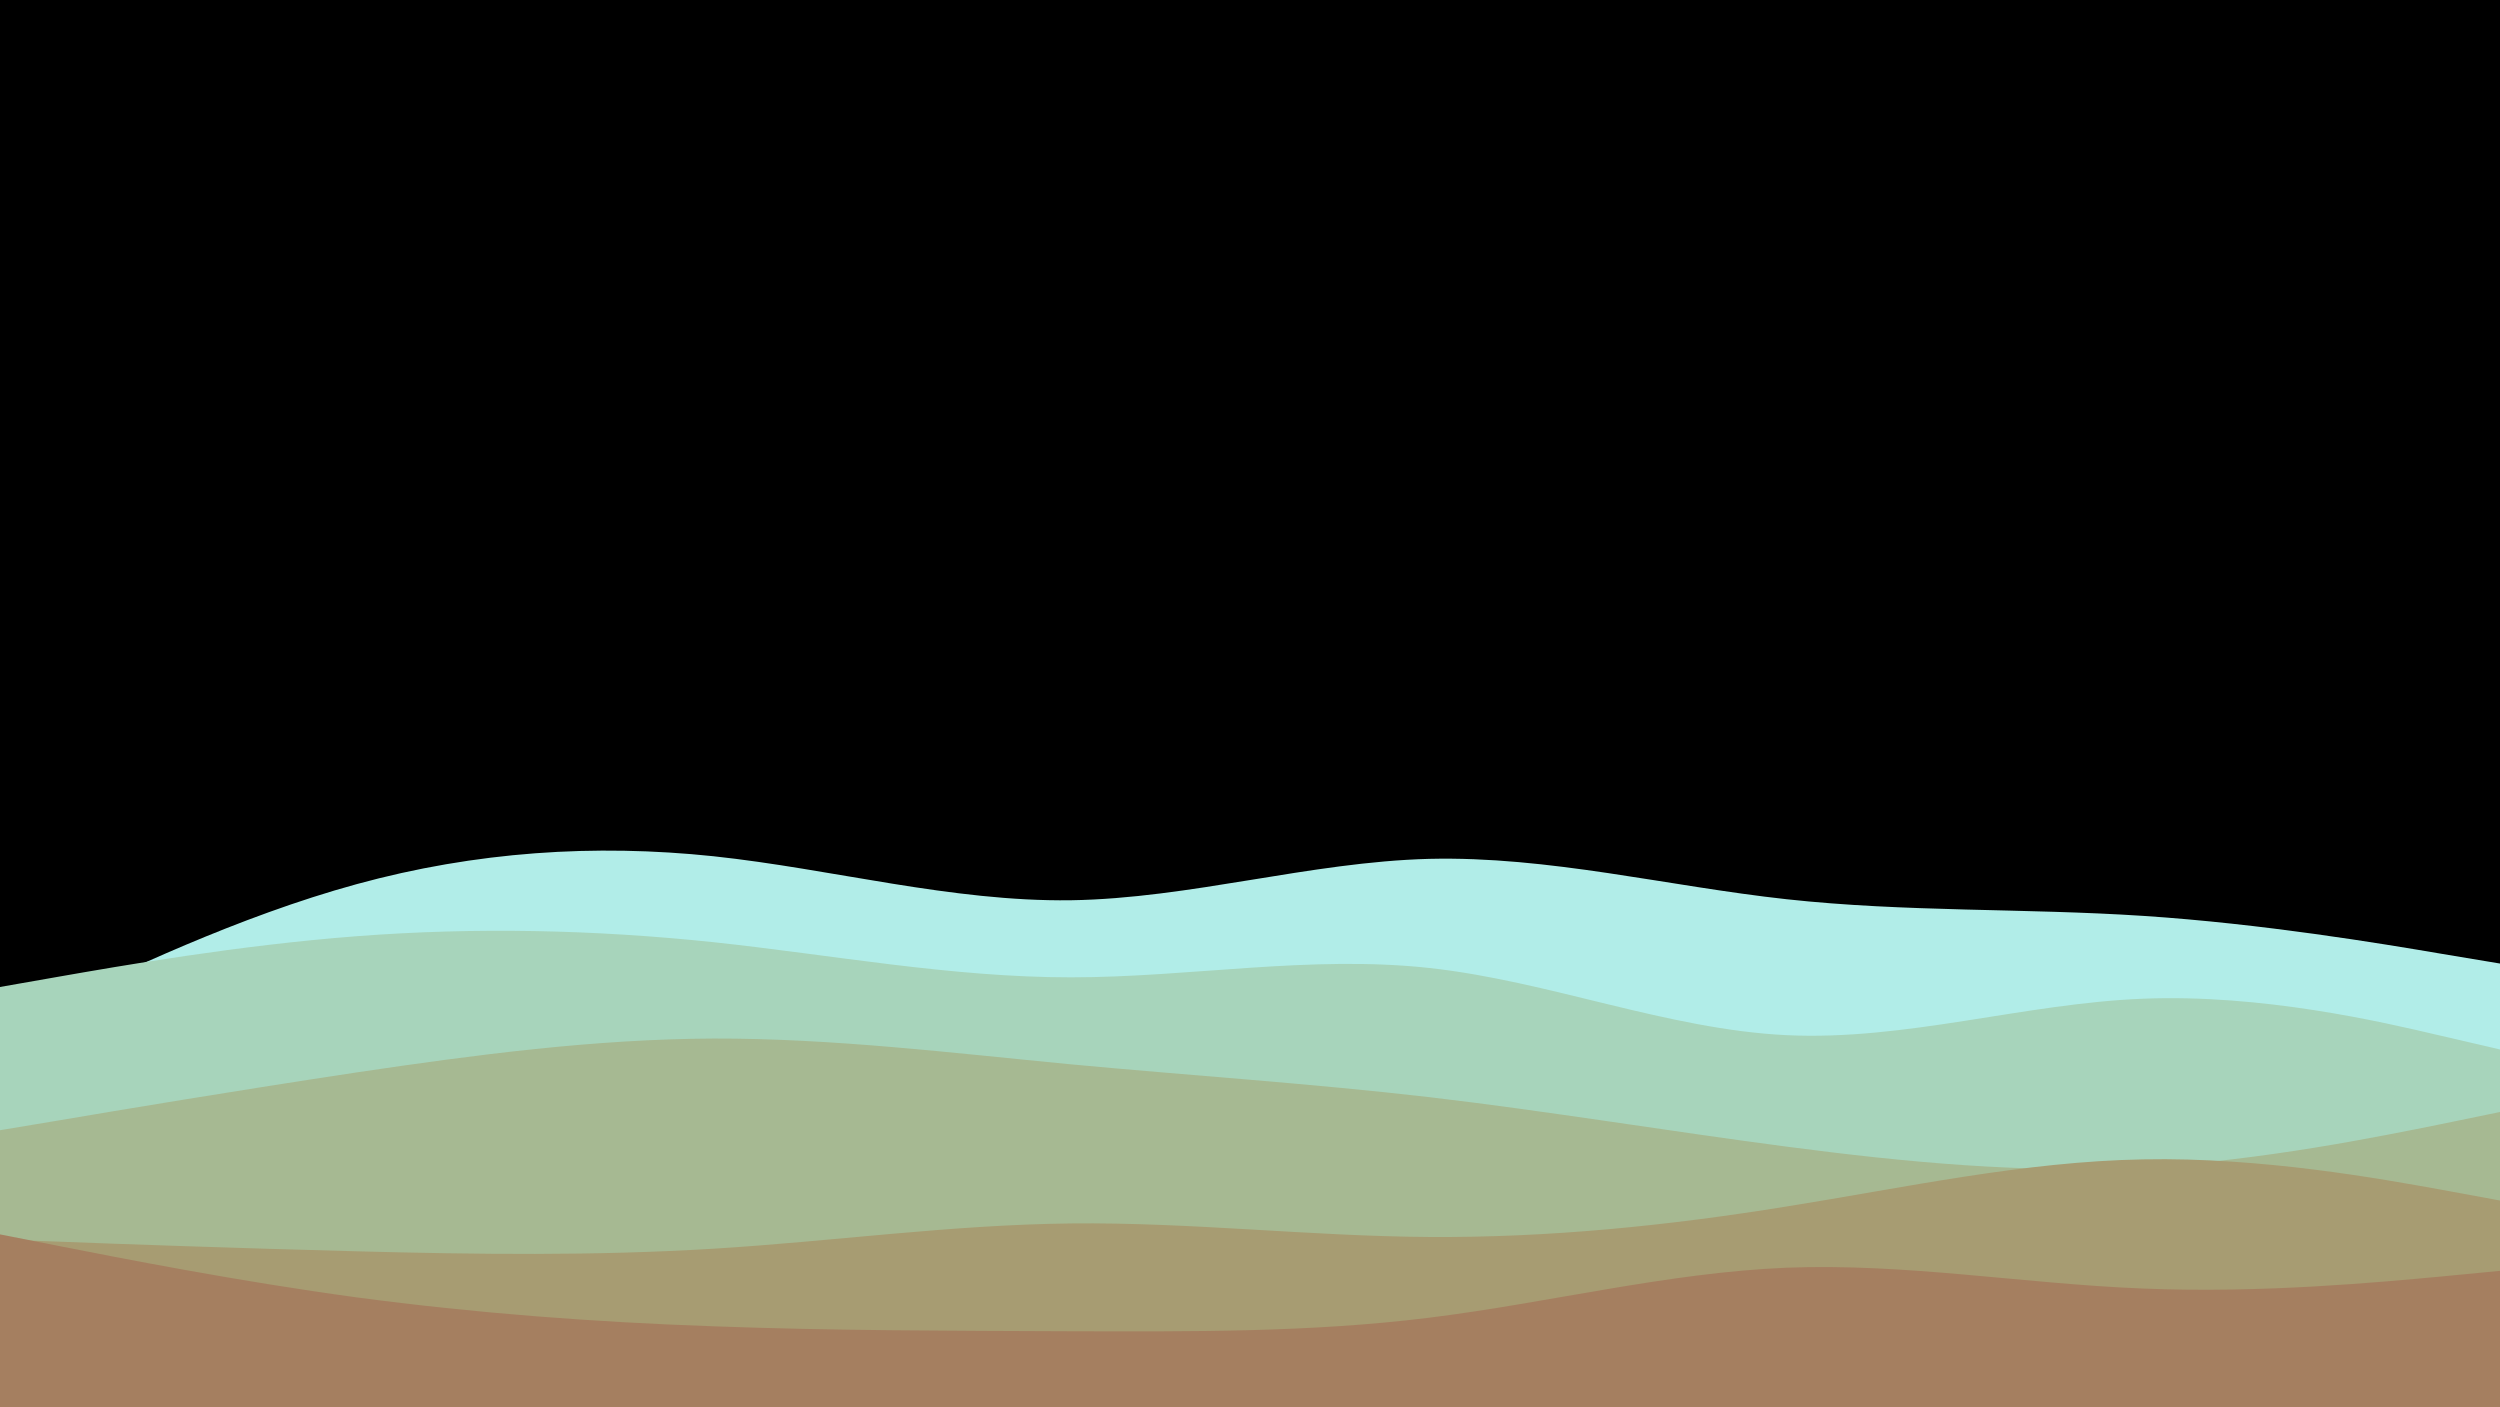
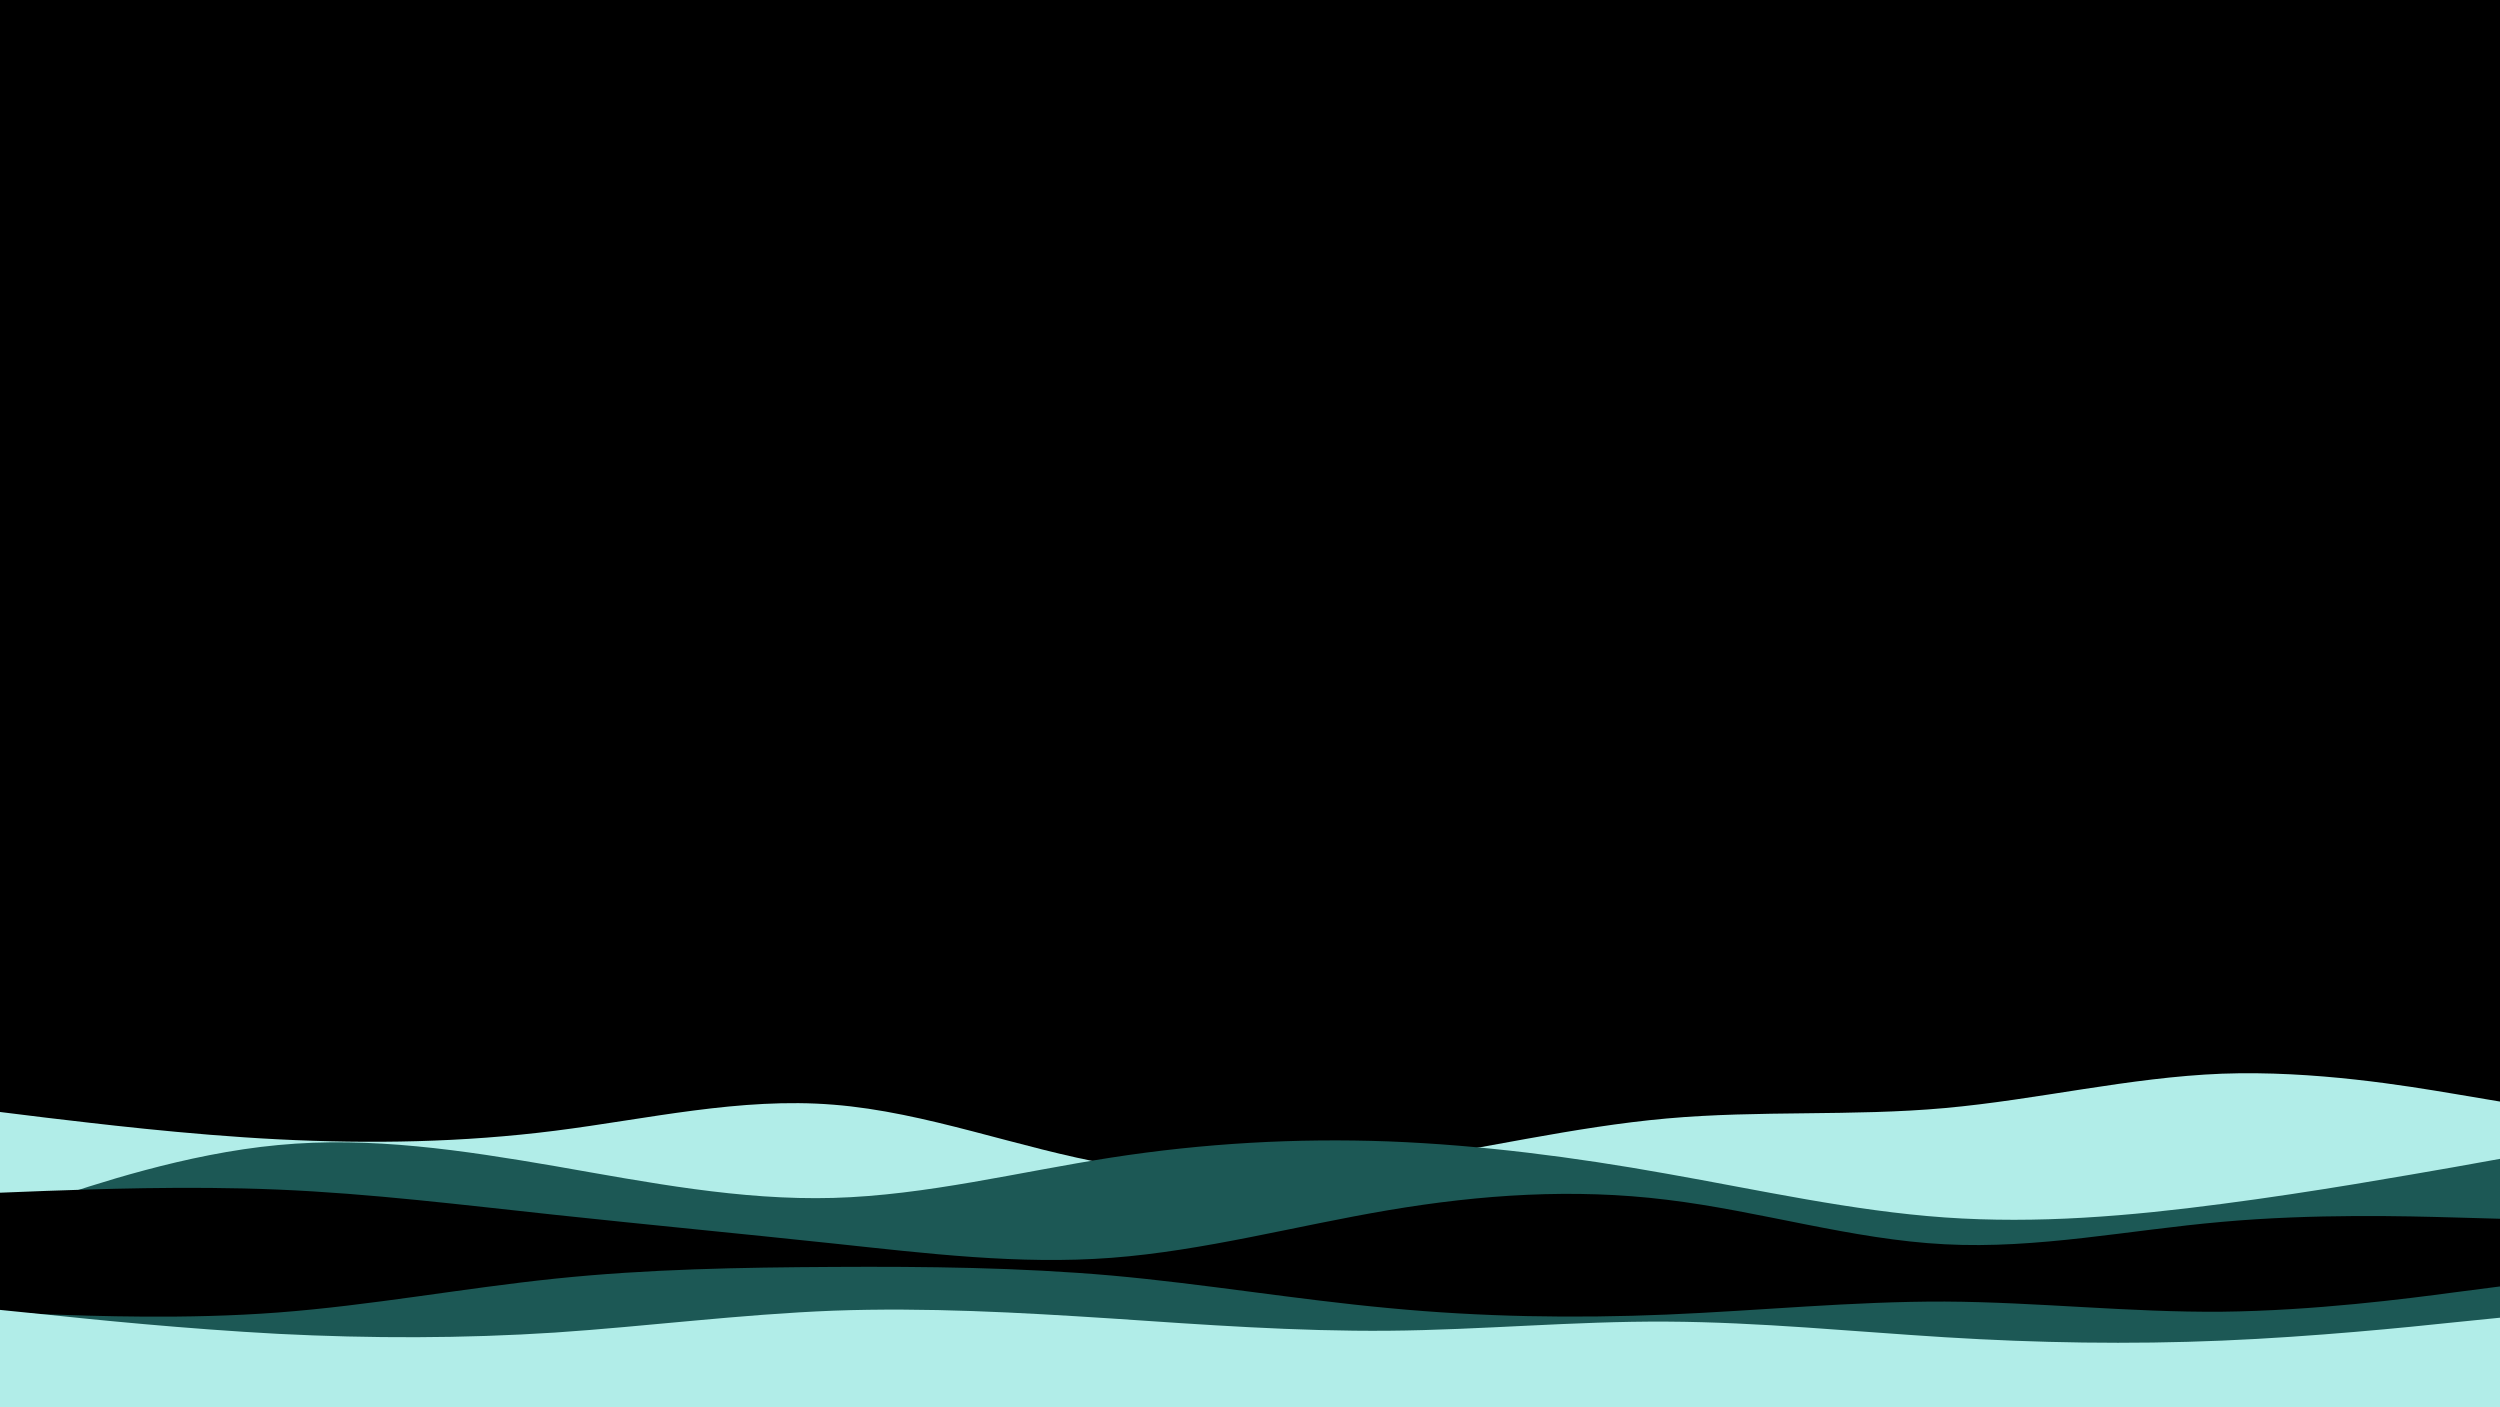
<svg xmlns="http://www.w3.org/2000/svg" id="visual" viewBox="0 0 960 540" width="960" height="540" version="1.1">
  <rect x="0" y="0" width="960" height="540" fill="#000000" />
-   <path d="M0 396L22.8 385C45.7 374 91.3 352 137 339.5C182.7 327 228.3 324 274 328.8C319.7 333.7 365.3 346.3 411.2 345.7C457 345 503 331 548.8 329.8C594.7 328.7 640.3 340.3 686 345.3C731.7 350.3 777.3 348.7 823 351.7C868.7 354.7 914.3 362.3 937.2 366.2L960 370L960 541L937.2 541C914.3 541 868.7 541 823 541C777.3 541 731.7 541 686 541C640.3 541 594.7 541 548.8 541C503 541 457 541 411.2 541C365.3 541 319.7 541 274 541C228.3 541 182.7 541 137 541C91.3 541 45.7 541 22.8 541L0 541Z" fill="#b1ede8" />
-   <path d="M0 379L22.8 375C45.7 371 91.3 363 137 359.5C182.7 356 228.3 357 274 361.8C319.7 366.7 365.3 375.3 411.2 375.3C457 375.3 503 366.7 548.8 371.7C594.7 376.7 640.3 395.3 686 397.5C731.7 399.7 777.3 385.3 823 383.5C868.7 381.7 914.3 392.3 937.2 397.7L960 403L960 541L937.2 541C914.3 541 868.7 541 823 541C777.3 541 731.7 541 686 541C640.3 541 594.7 541 548.8 541C503 541 457 541 411.2 541C365.3 541 319.7 541 274 541C228.3 541 182.7 541 137 541C91.3 541 45.7 541 22.8 541L0 541Z" fill="#a7d4bb" />
-   <path d="M0 434L22.8 430.2C45.7 426.3 91.3 418.7 137 411.8C182.7 405 228.3 399 274 398.8C319.7 398.7 365.3 404.3 411.2 408.7C457 413 503 416 548.8 421.3C594.7 426.7 640.3 434.3 686 440.3C731.7 446.3 777.3 450.7 823 448.2C868.7 445.7 914.3 436.3 937.2 431.7L960 427L960 541L937.2 541C914.3 541 868.7 541 823 541C777.3 541 731.7 541 686 541C640.3 541 594.7 541 548.8 541C503 541 457 541 411.2 541C365.3 541 319.7 541 274 541C228.3 541 182.7 541 137 541C91.3 541 45.7 541 22.8 541L0 541Z" fill="#a6b992" />
-   <path d="M0 476L22.8 476.8C45.7 477.7 91.3 479.3 137 480.5C182.7 481.7 228.3 482.3 274 479.5C319.7 476.7 365.3 470.3 411.2 469.8C457 469.3 503 474.7 548.8 475C594.7 475.3 640.3 470.7 686 463.3C731.7 456 777.3 446 823 445.2C868.7 444.3 914.3 452.7 937.2 456.8L960 461L960 541L937.2 541C914.3 541 868.7 541 823 541C777.3 541 731.7 541 686 541C640.3 541 594.7 541 548.8 541C503 541 457 541 411.2 541C365.3 541 319.7 541 274 541C228.3 541 182.7 541 137 541C91.3 541 45.7 541 22.8 541L0 541Z" fill="#a79c72" />
-   <path d="M0 474L22.8 478.5C45.7 483 91.3 492 137 498.2C182.7 504.3 228.3 507.7 274 509.3C319.7 511 365.3 511 411.2 511.2C457 511.3 503 511.7 548.8 506C594.7 500.3 640.3 488.7 686 486.8C731.7 485 777.3 493 823 494.8C868.7 496.7 914.3 492.3 937.2 490.2L960 488L960 541L937.2 541C914.3 541 868.7 541 823 541C777.3 541 731.7 541 686 541C640.3 541 594.7 541 548.8 541C503 541 457 541 411.2 541C365.3 541 319.7 541 274 541C228.3 541 182.7 541 137 541C91.3 541 45.7 541 22.8 541L0 541Z" fill="#a57f60" />
+   <path d="M0 427L17.8 429.2C35.7 431.3 71.3 435.7 106.8 437.5C142.3 439.3 177.7 438.7 213.2 434.2C248.7 429.7 284.3 421.3 320 424.2C355.7 427 391.3 441 426.8 447.2C462.3 453.3 497.7 451.7 533.2 446.5C568.7 441.3 604.3 432.7 640 429.5C675.7 426.3 711.3 428.7 746.8 425.5C782.3 422.3 817.7 413.7 853.2 412.3C888.7 411 924.3 417 942.2 420L960 423L960 541L942.2 541C924.3 541 888.7 541 853.2 541C817.7 541 782.3 541 746.8 541C711.3 541 675.7 541 640 541C604.3 541 568.7 541 533.2 541C497.7 541 462.3 541 426.8 541C391.3 541 355.7 541 320 541C284.3 541 248.7 541 213.2 541C177.7 541 142.3 541 106.8 541C71.3 541 35.7 541 17.8 541L0 541Z" fill="#b1ede8" />
+   <path d="M0 467L17.8 461C35.7 455 71.3 443 106.8 439.7C142.3 436.3 177.7 441.7 213.2 447.8C248.7 454 284.3 461 320 460C355.7 459 391.3 450 426.8 444.5C462.3 439 497.7 437 533.2 438.3C568.7 439.7 604.3 444.3 640 450.7C675.7 457 711.3 465 746.8 467.5C782.3 470 817.7 467 853.2 462.3C888.7 457.7 924.3 451.3 942.2 448.2L960 445L960 541L942.2 541C924.3 541 888.7 541 853.2 541C817.7 541 782.3 541 746.8 541C711.3 541 675.7 541 640 541C604.3 541 568.7 541 533.2 541C497.7 541 462.3 541 426.8 541C391.3 541 355.7 541 320 541C284.3 541 248.7 541 213.2 541C177.7 541 142.3 541 106.8 541C71.3 541 35.7 541 17.8 541L0 541Z" fill="#1c5855" />
+   <path d="M0 458L17.8 457.3C35.7 456.7 71.3 455.3 106.8 456.8C142.3 458.3 177.7 462.7 213.2 466.5C248.7 470.3 284.3 473.7 320 477.5C355.7 481.3 391.3 485.7 426.8 483C462.3 480.3 497.7 470.7 533.2 464.7C568.7 458.7 604.3 456.3 640 460.7C675.7 465 711.3 476 746.8 477.8C782.3 479.7 817.7 472.3 853.2 469.2C888.7 466 924.3 467 942.2 467.5L960 468L960 541L942.2 541C924.3 541 888.7 541 853.2 541C817.7 541 782.3 541 746.8 541C711.3 541 675.7 541 640 541C604.3 541 568.7 541 533.2 541C497.7 541 462.3 541 426.8 541C391.3 541 355.7 541 320 541C284.3 541 248.7 541 213.2 541C177.7 541 142.3 541 106.8 541C71.3 541 35.7 541 17.8 541L0 541Z" fill="#000000" />
+   <path d="M0 504L17.8 504.7C35.7 505.3 71.3 506.7 106.8 504C142.3 501.3 177.7 494.7 213.2 491C248.7 487.3 284.3 486.7 320 486.5C355.7 486.3 391.3 486.7 426.8 489.8C462.3 493 497.7 499 533.2 502.3C568.7 505.7 604.3 506.3 640 504.8C675.7 503.3 711.3 499.7 746.8 499.8C782.3 500 817.7 504 853.2 503.7C888.7 503.3 924.3 498.7 942.2 496.3L960 494L960 541L942.2 541C924.3 541 888.7 541 853.2 541C817.7 541 782.3 541 746.8 541C711.3 541 675.7 541 640 541C604.3 541 568.7 541 533.2 541C497.7 541 462.3 541 426.8 541C391.3 541 355.7 541 320 541C284.3 541 248.7 541 213.2 541C177.7 541 142.3 541 106.8 541C71.3 541 35.7 541 17.8 541L0 541Z" fill="#1c5855" />
+   <path d="M0 503L17.8 504.8C35.7 506.7 71.3 510.3 106.8 512.2C142.3 514 177.7 514 213.2 511.7C248.7 509.3 284.3 504.7 320 503.3C355.7 502 391.3 504 426.8 506.3C462.3 508.7 497.7 511.3 533.2 511C568.7 510.7 604.3 507.3 640 507.5C675.7 507.7 711.3 511.3 746.8 513.5C782.3 515.7 817.7 516.3 853.2 514.8C888.7 513.3 924.3 509.7 942.2 507.8L960 506L960 541L942.2 541C924.3 541 888.7 541 853.2 541C817.7 541 782.3 541 746.8 541C711.3 541 675.7 541 640 541C604.3 541 568.7 541 533.2 541C497.7 541 462.3 541 426.8 541C391.3 541 355.7 541 320 541C284.3 541 248.7 541 213.2 541C177.7 541 142.3 541 106.8 541C71.3 541 35.7 541 17.8 541L0 541Z" fill="#b1ede8" />
</svg>
